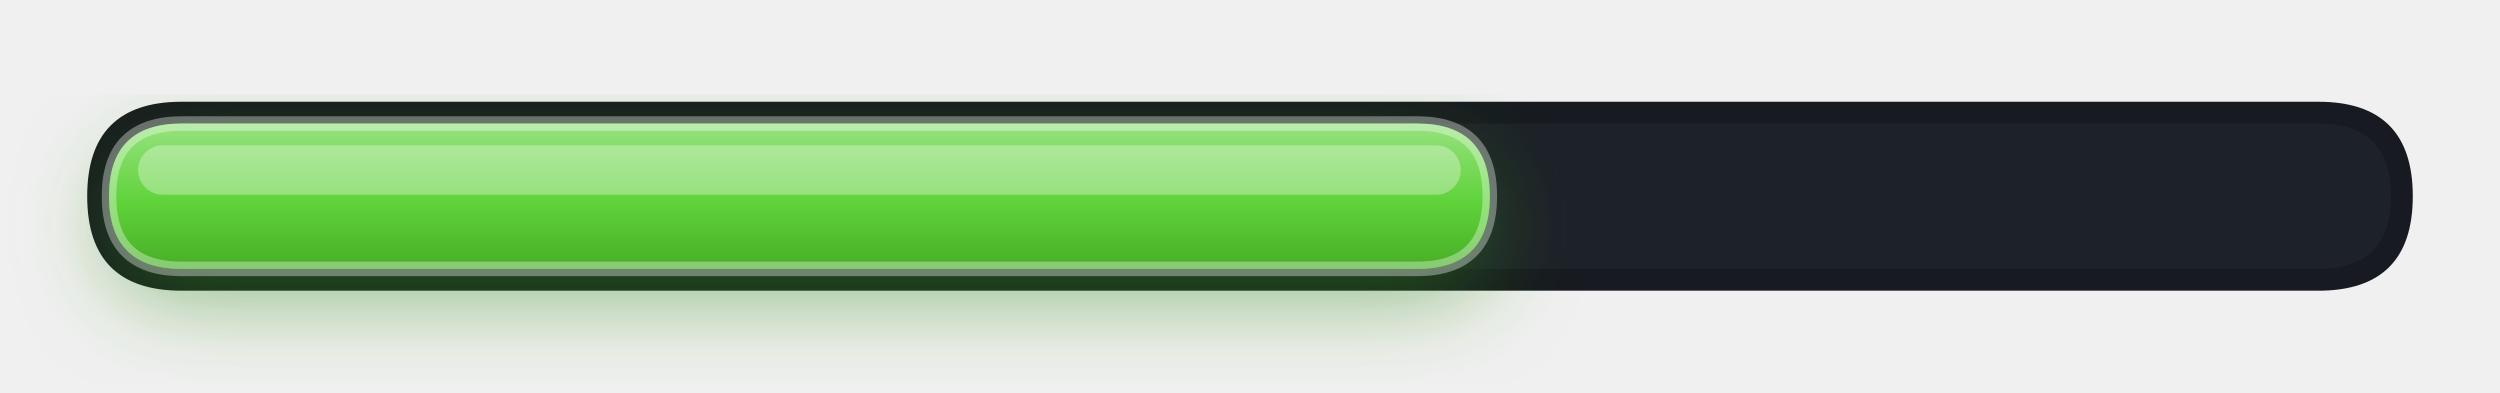
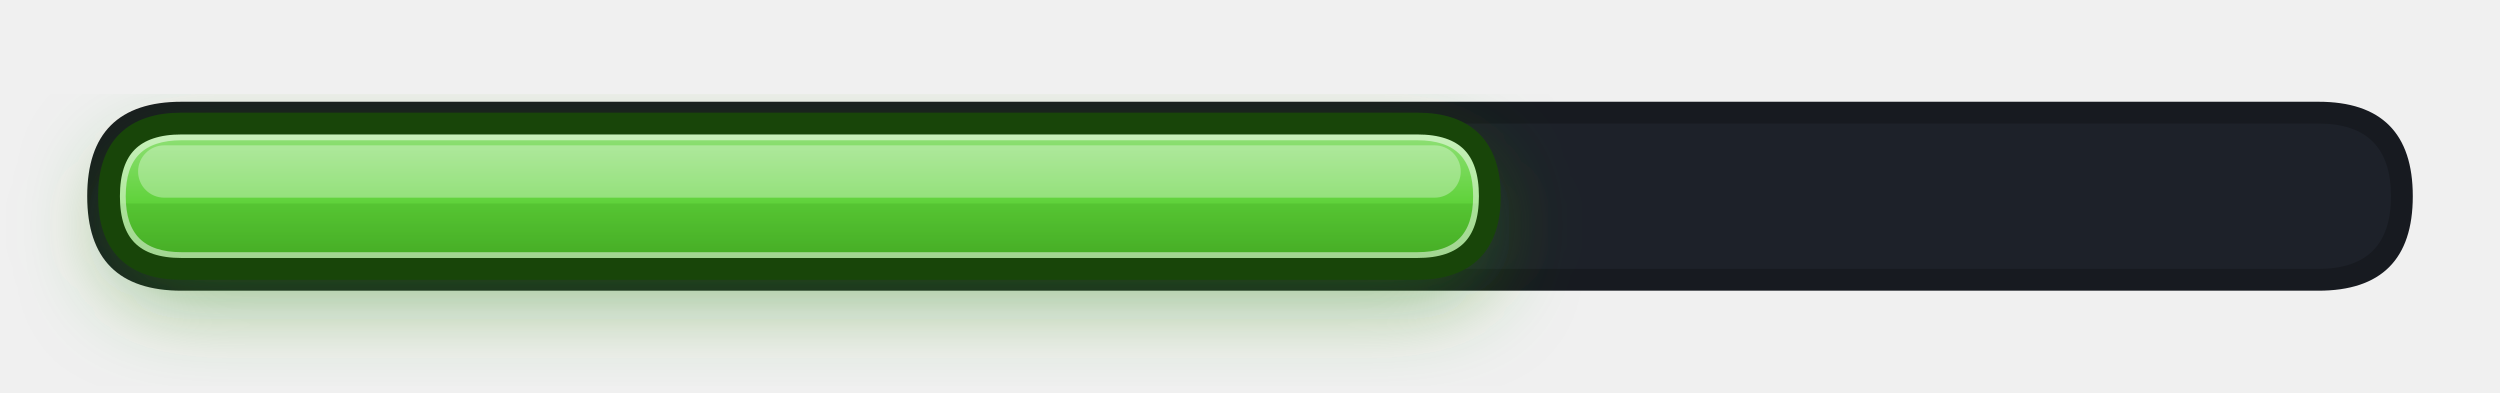
<svg xmlns="http://www.w3.org/2000/svg" viewBox="-12 -12 344 54" width="344" height="54">
  <defs>
    <filter id="sh" x="-30%" y="-40%" width="160%" height="200%">
      <feGaussianBlur stdDeviation="6" />
    </filter>
    <filter id="gs" x="-20%" y="-20%" width="140%" height="140%">
      <feGaussianBlur stdDeviation="2" />
    </filter>
    <filter id="glow" x="-50%" y="-50%" width="200%" height="200%">
      <feGaussianBlur stdDeviation="4" />
    </filter>
    <filter id="grain">
      <feTurbulence type="fractalNoise" baseFrequency="1.1" numOctaves="2" />
      <feColorMatrix values="0 0 0 0 0  0 0 0 0 0  0 0 0 0 0  0 0 0 .7 0" />
    </filter>
  </defs>
  <path d="M13 2 H307 Q320 2 320 15 V15 Q320 28 307 28 H13 Q0 28 0 15 V15 Q0 2 13 2 Z" fill="#171a20" />
  <path d="M13 5 H307 Q317 5 317 15 V15 Q317 25 307 25 H13 Q3 25 3 15 V15 Q3 5 13 5 Z" fill="#1d2129" />
  <defs>
    <linearGradient id="f36" x1="0" y1="0" x2="0" y2="1">
      <stop offset="0" stop-color="#97e27f" />
      <stop offset=".55" stop-color="#5fd23a" />
      <stop offset="1" stop-color="#47ae26" />
    </linearGradient>
    <clipPath id="c36">
      <path d="M13 5 H183 Q193 5 193 15 V15 Q193 25 183 25 H13 Q3 25 3 15 V15 Q3 5 13 5 Z" />
    </clipPath>
  </defs>
  <path d="M13 5 H183 Q193 5 193 15 V15 Q193 25 183 25 H13 Q3 25 3 15 V15 Q3 5 13 5 Z" fill="#2f8a12" opacity=".5" filter="url(#sh)" transform="translate(0 4)" />
  <path d="M13 5 H183 Q193 5 193 15 V15 Q193 25 183 25 H13 Q3 25 3 15 V15 Q3 5 13 5 Z" fill="#2f8a12" />
  <path d="M13 5 H183 Q193 5 193 15 V15 Q193 25 183 25 H13 Q3 25 3 15 V15 Q3 5 13 5 Z" fill="url(#f36)" />
  <g clip-path="url(#c36)">
-     <rect x="7.0" y="8" width="182.0" height="6.8" rx="3.4" fill="#fff" opacity="0.32" />
+     <rect x="3" y="16.0" width="190" height="9.0" fill="#2f8a12" opacity=".18" />
+     <rect x="7.0" y="8" width="182.0" height="7.2" rx="3.6" fill="#fff" opacity="0.32" />
  </g>
-   <path d="M13 5 H183 Q193 5 193 15 V15 Q193 25 183 25 H13 Q3 25 3 15 V15 Q3 5 13 5 Z" fill="none" stroke="#fff" stroke-opacity=".35" stroke-width="2" />
+   <path d="M13.0 6.5 H183.0 Q191.5 6.5 191.5 15.0 V15.0 Q191.5 23.5 183.0 23.5 H13.0 Q4.5 23.5 4.5 15.0 V15.0 Q4.5 6.5 13.0 6.5 Z" fill="none" stroke="#fff" stroke-opacity=".5" stroke-width="1.6" />
+   <path d="M13 5 H183 Q193 5 193 15 V15 Q193 25 183 25 H13 Q3 25 3 15 V15 Q3 5 13 5 Z" fill="none" stroke="#184509" stroke-width="3" />
</svg>
